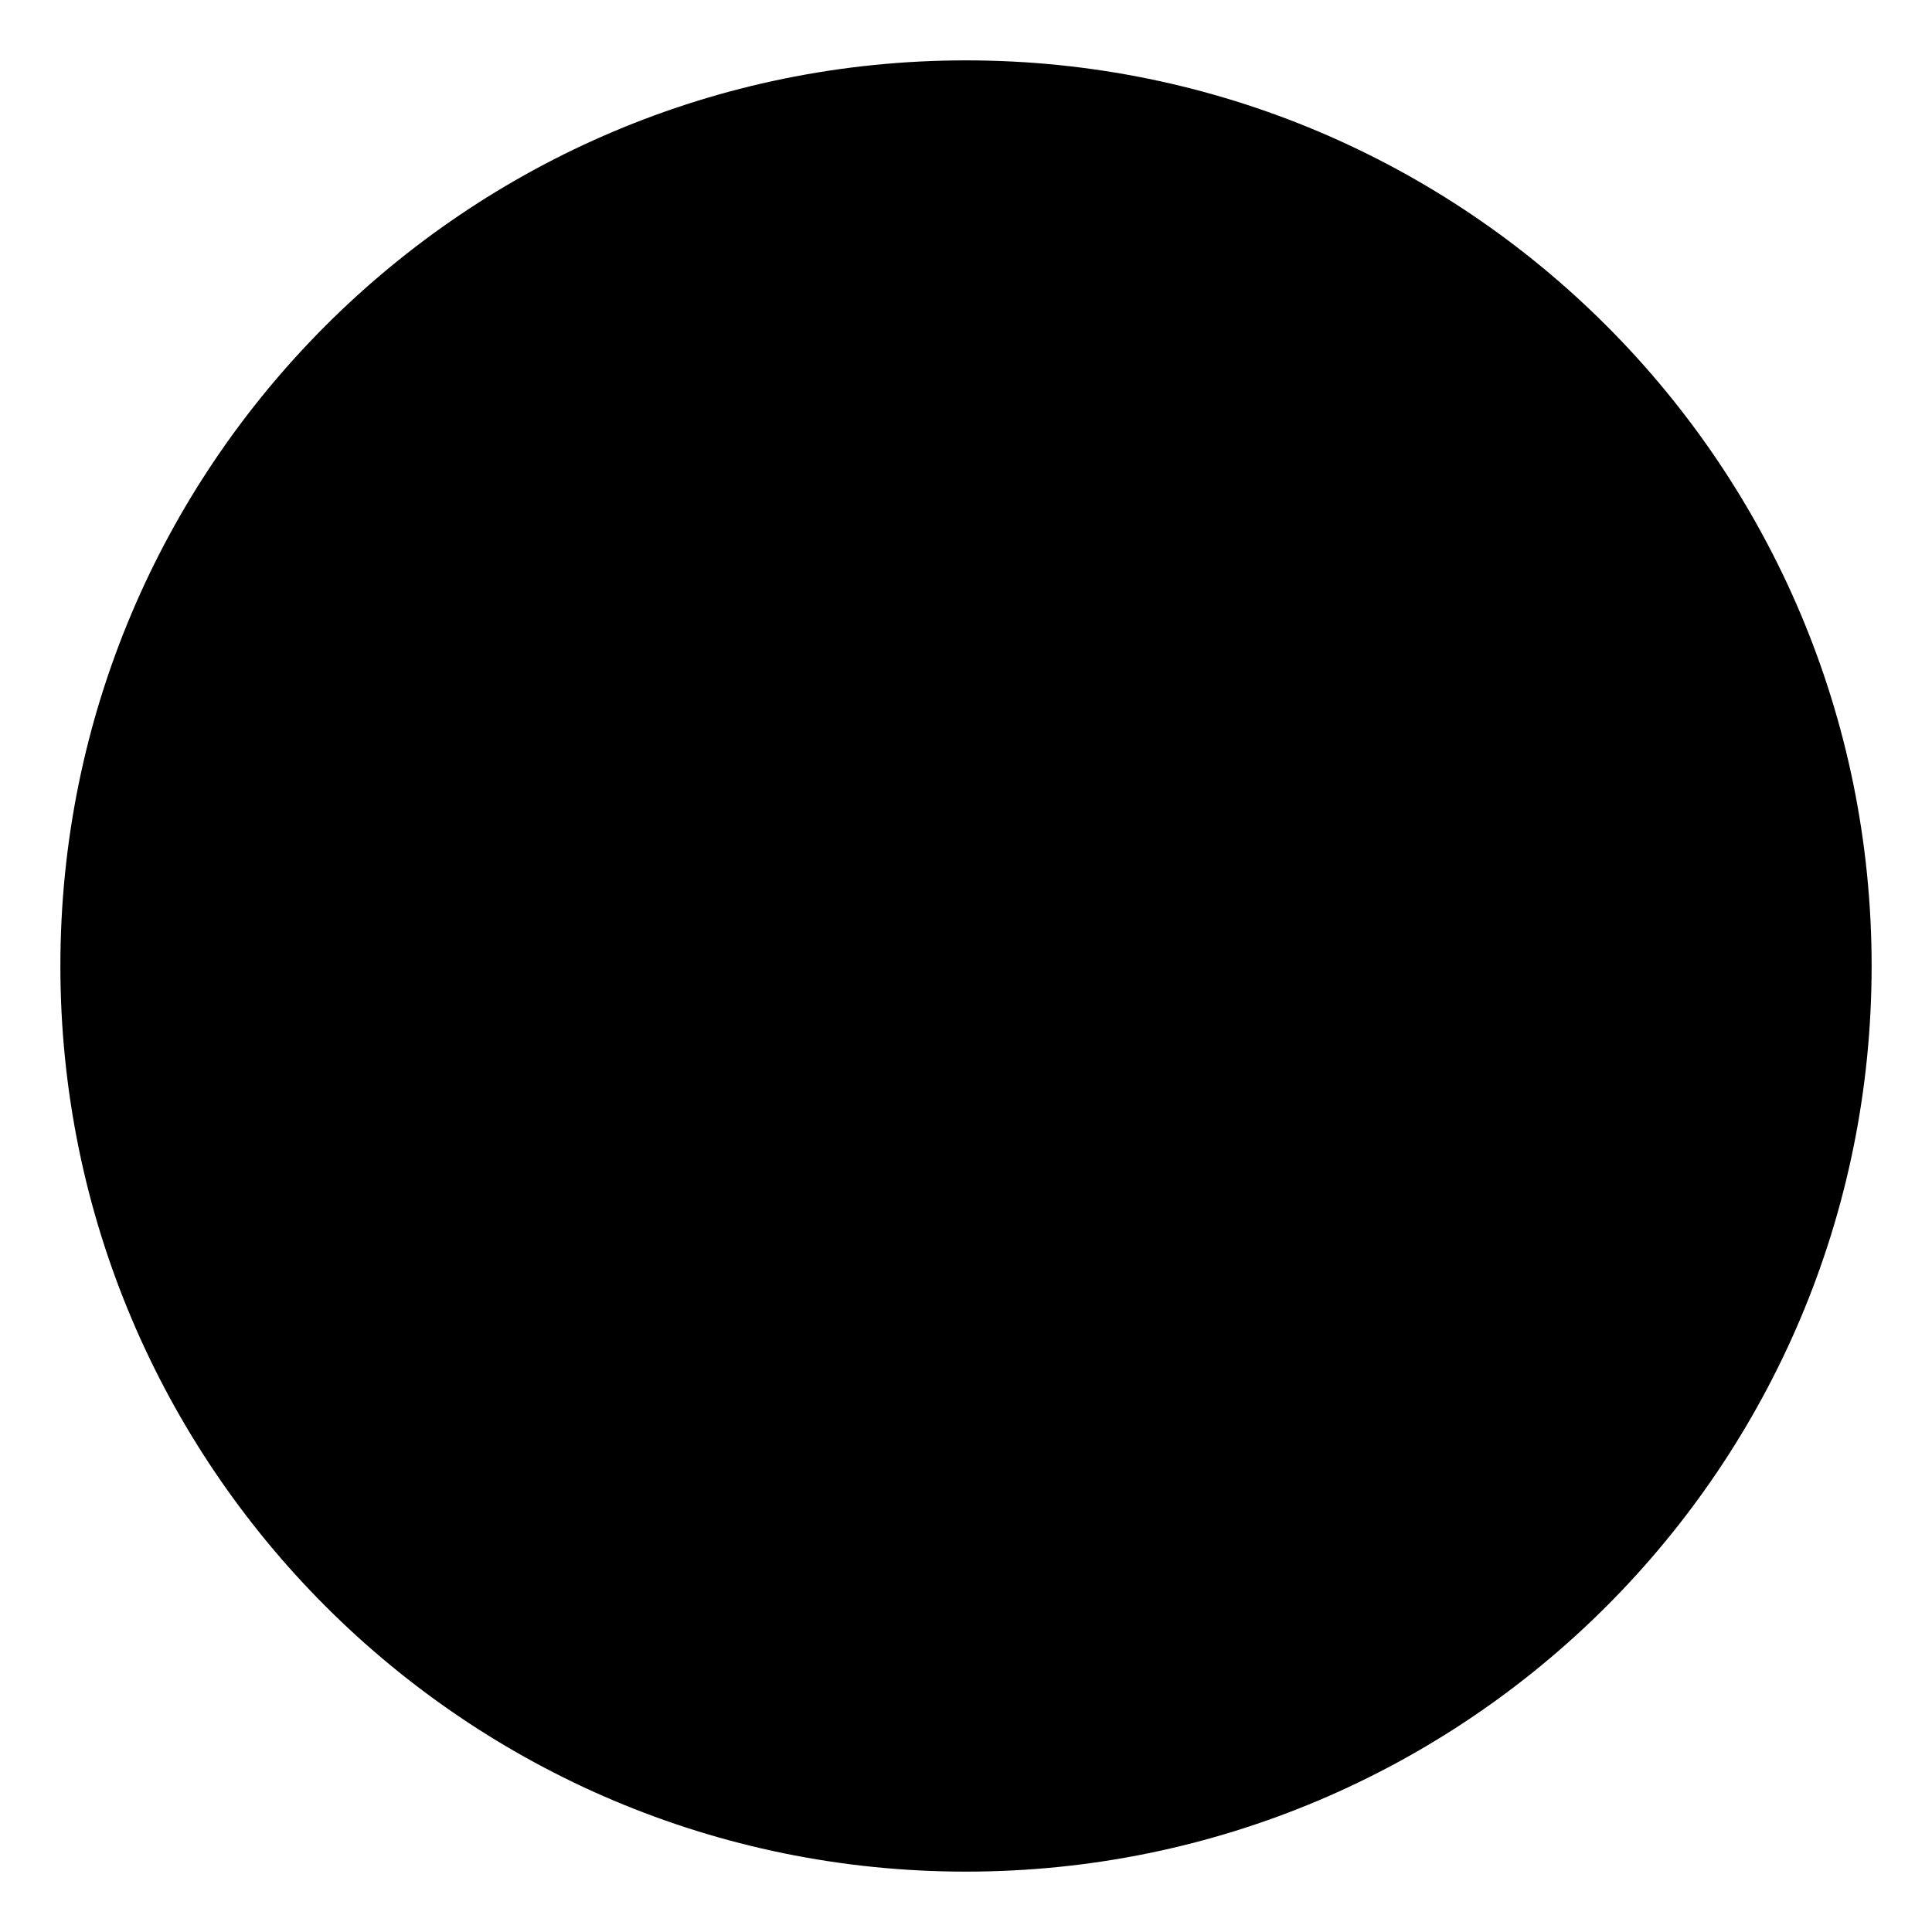
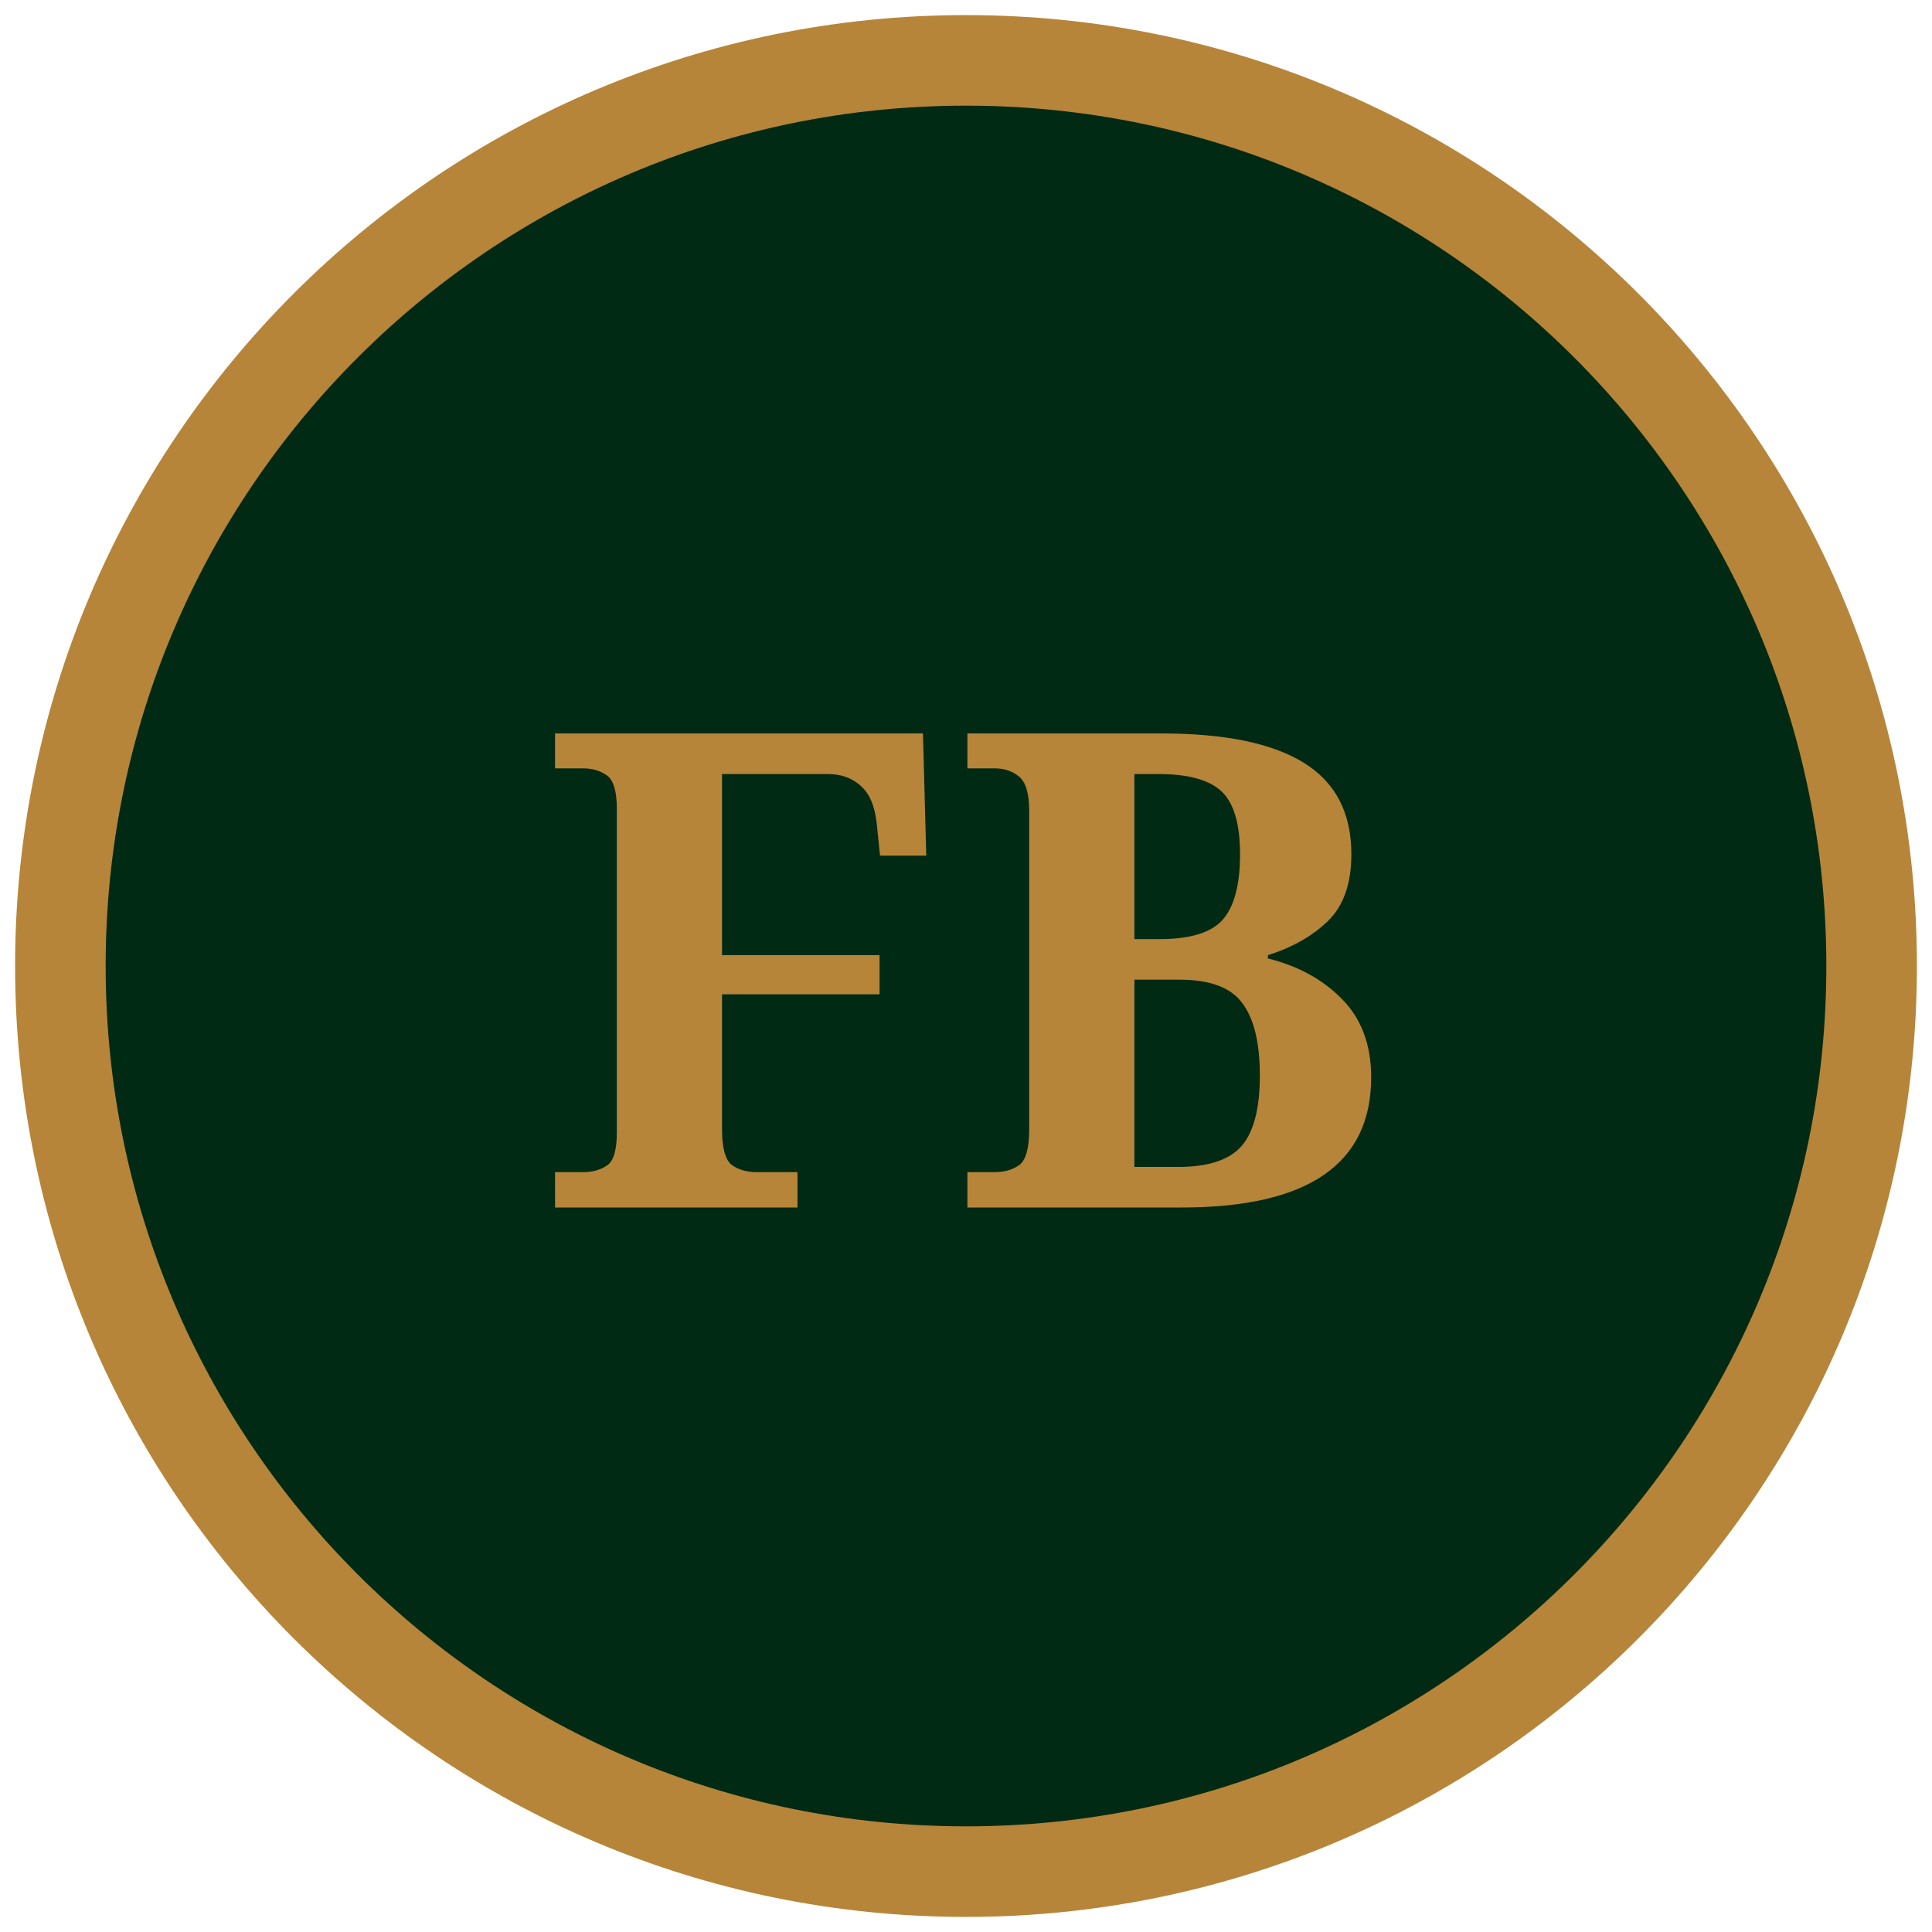
<svg xmlns="http://www.w3.org/2000/svg" viewBox="0 0 64 64">
-   <circle cx="32" cy="32" r="30" fill="oklch(25% 0.06 155)" stroke="oklch(65% 0.11 75)" stroke-width="3" />
-   <text x="32" y="40" font-family="Georgia, 'Source Serif 4', serif" font-weight="600" font-size="22" fill="oklch(65% 0.11 75)" text-anchor="middle">FB</text>
+   <circle cx="32" cy="32" r="30" fill="#012a14" stroke="#b68539" stroke-width="3" />
+   <text x="32" y="40" font-family="Georgia, 'Source Serif 4', serif" font-weight="600" font-size="22" fill="#b68539" text-anchor="middle">FB</text>
</svg>
